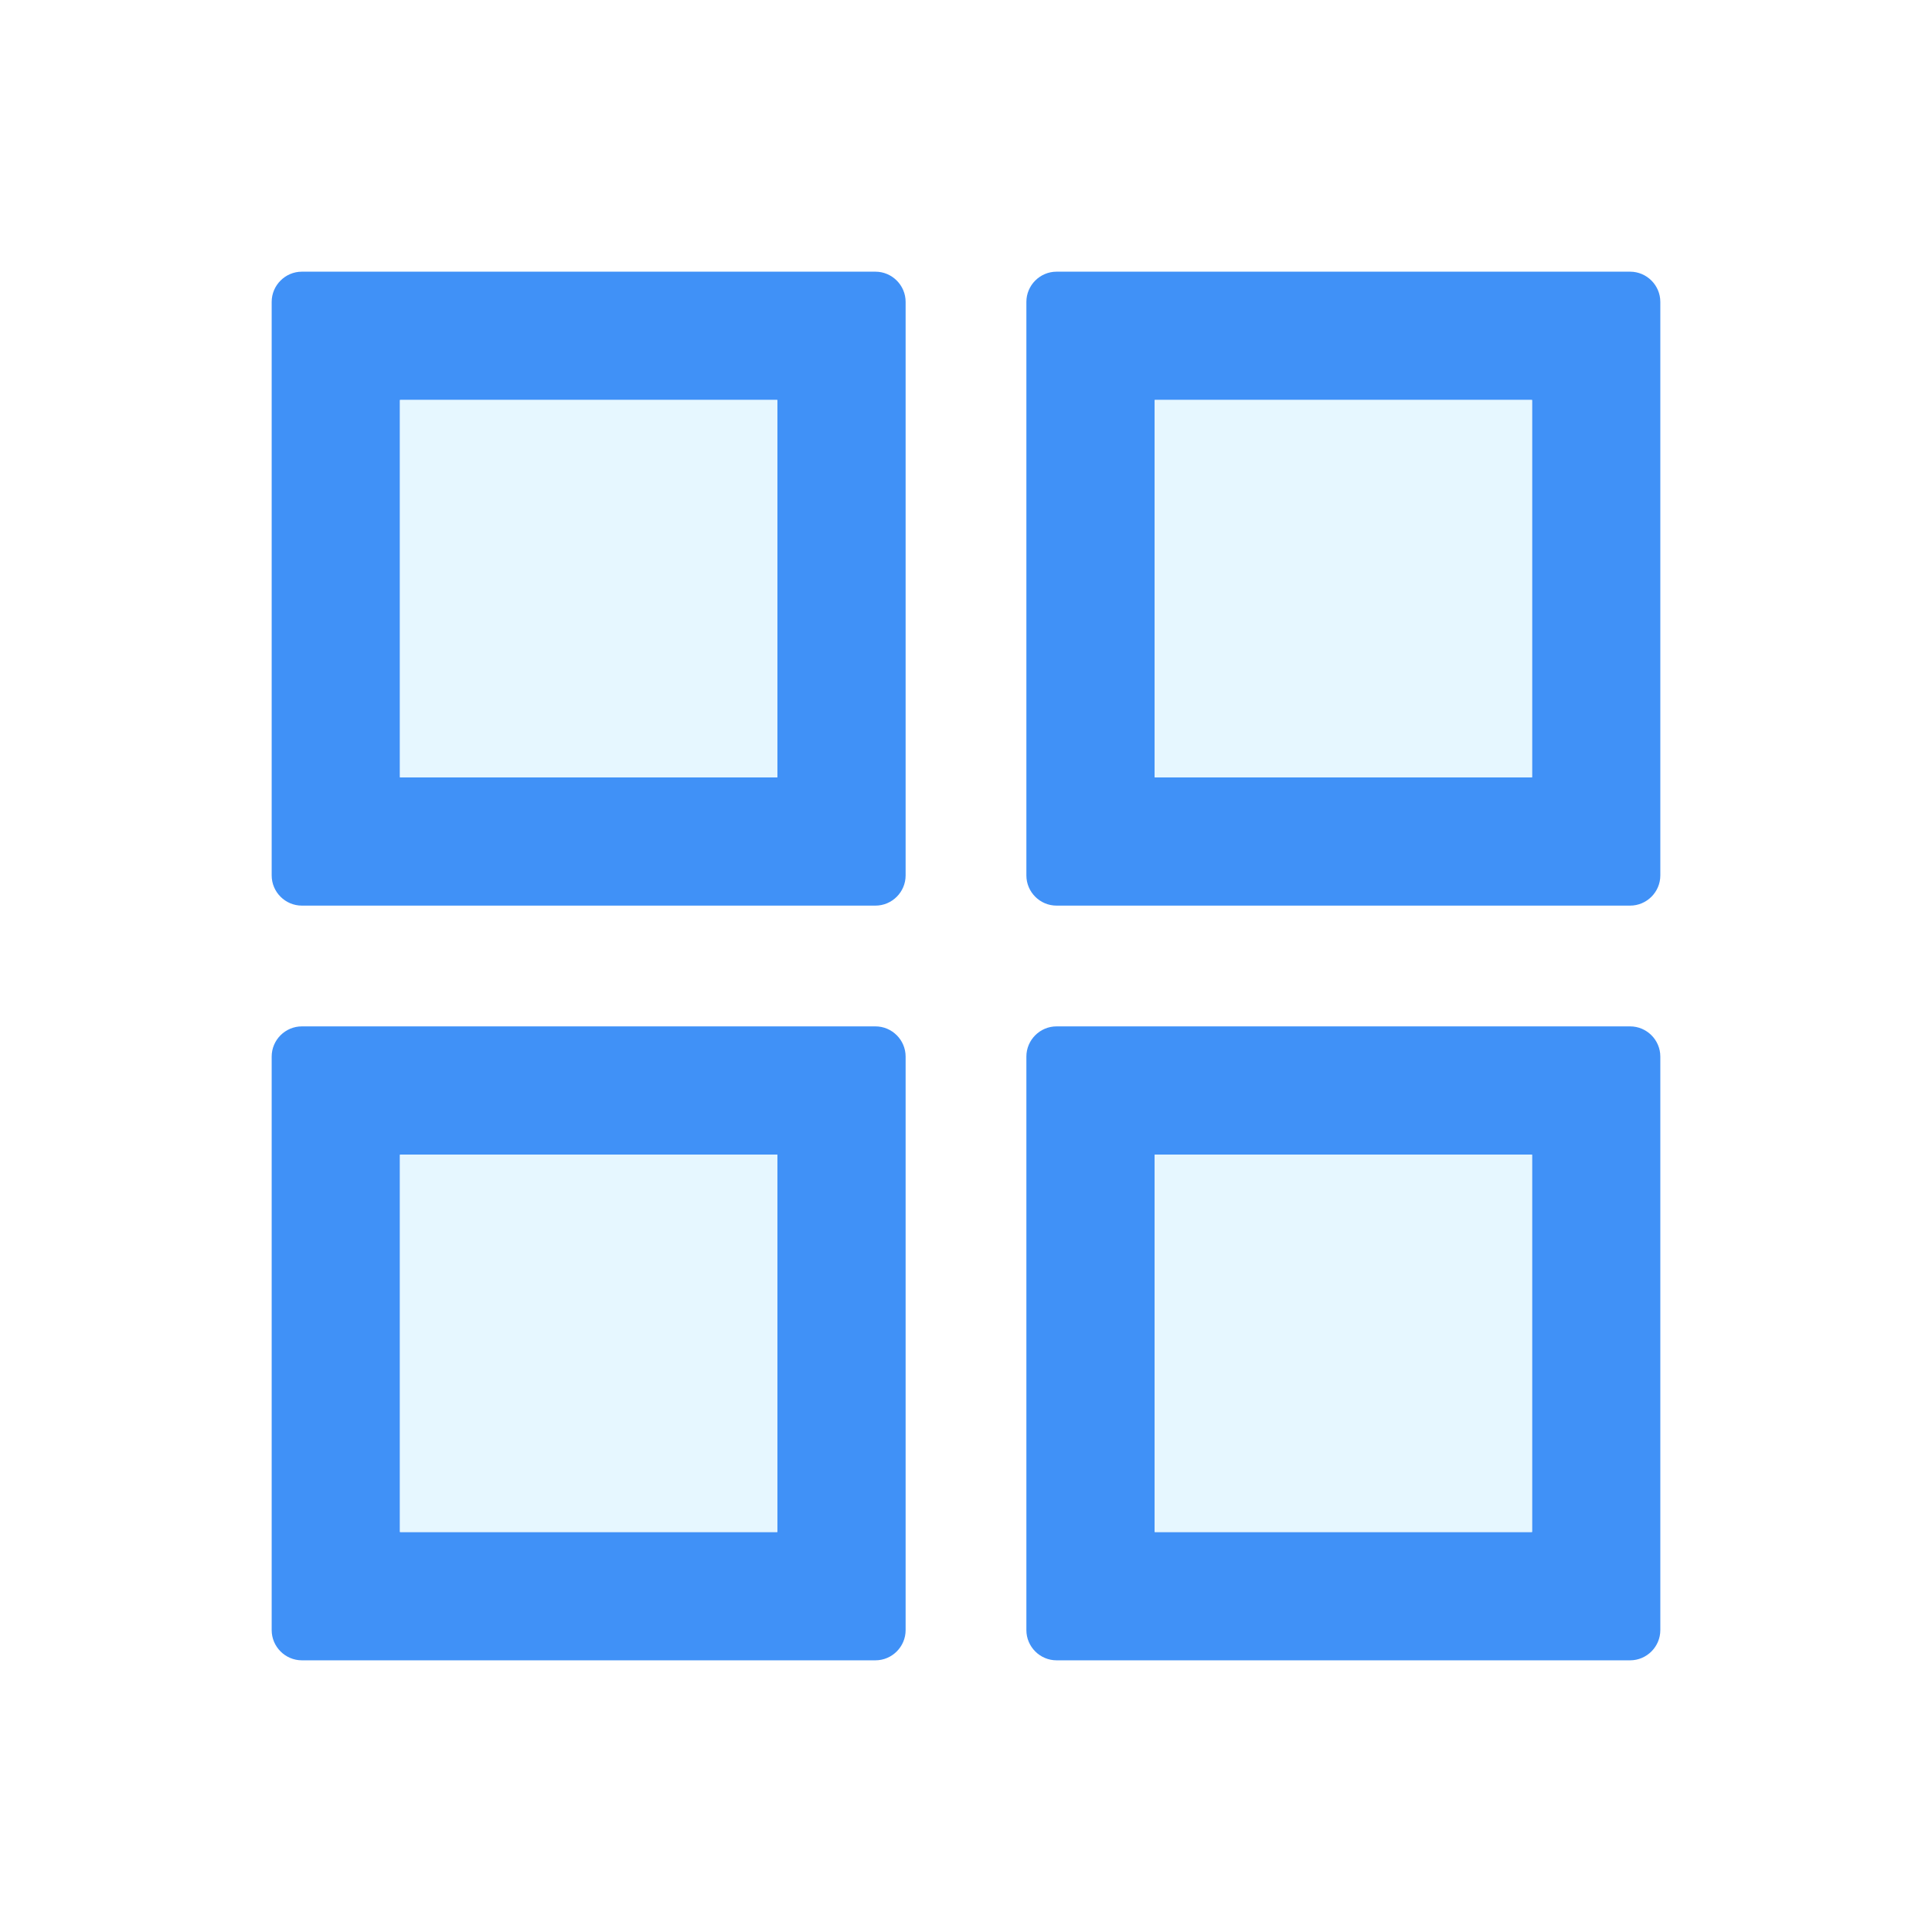
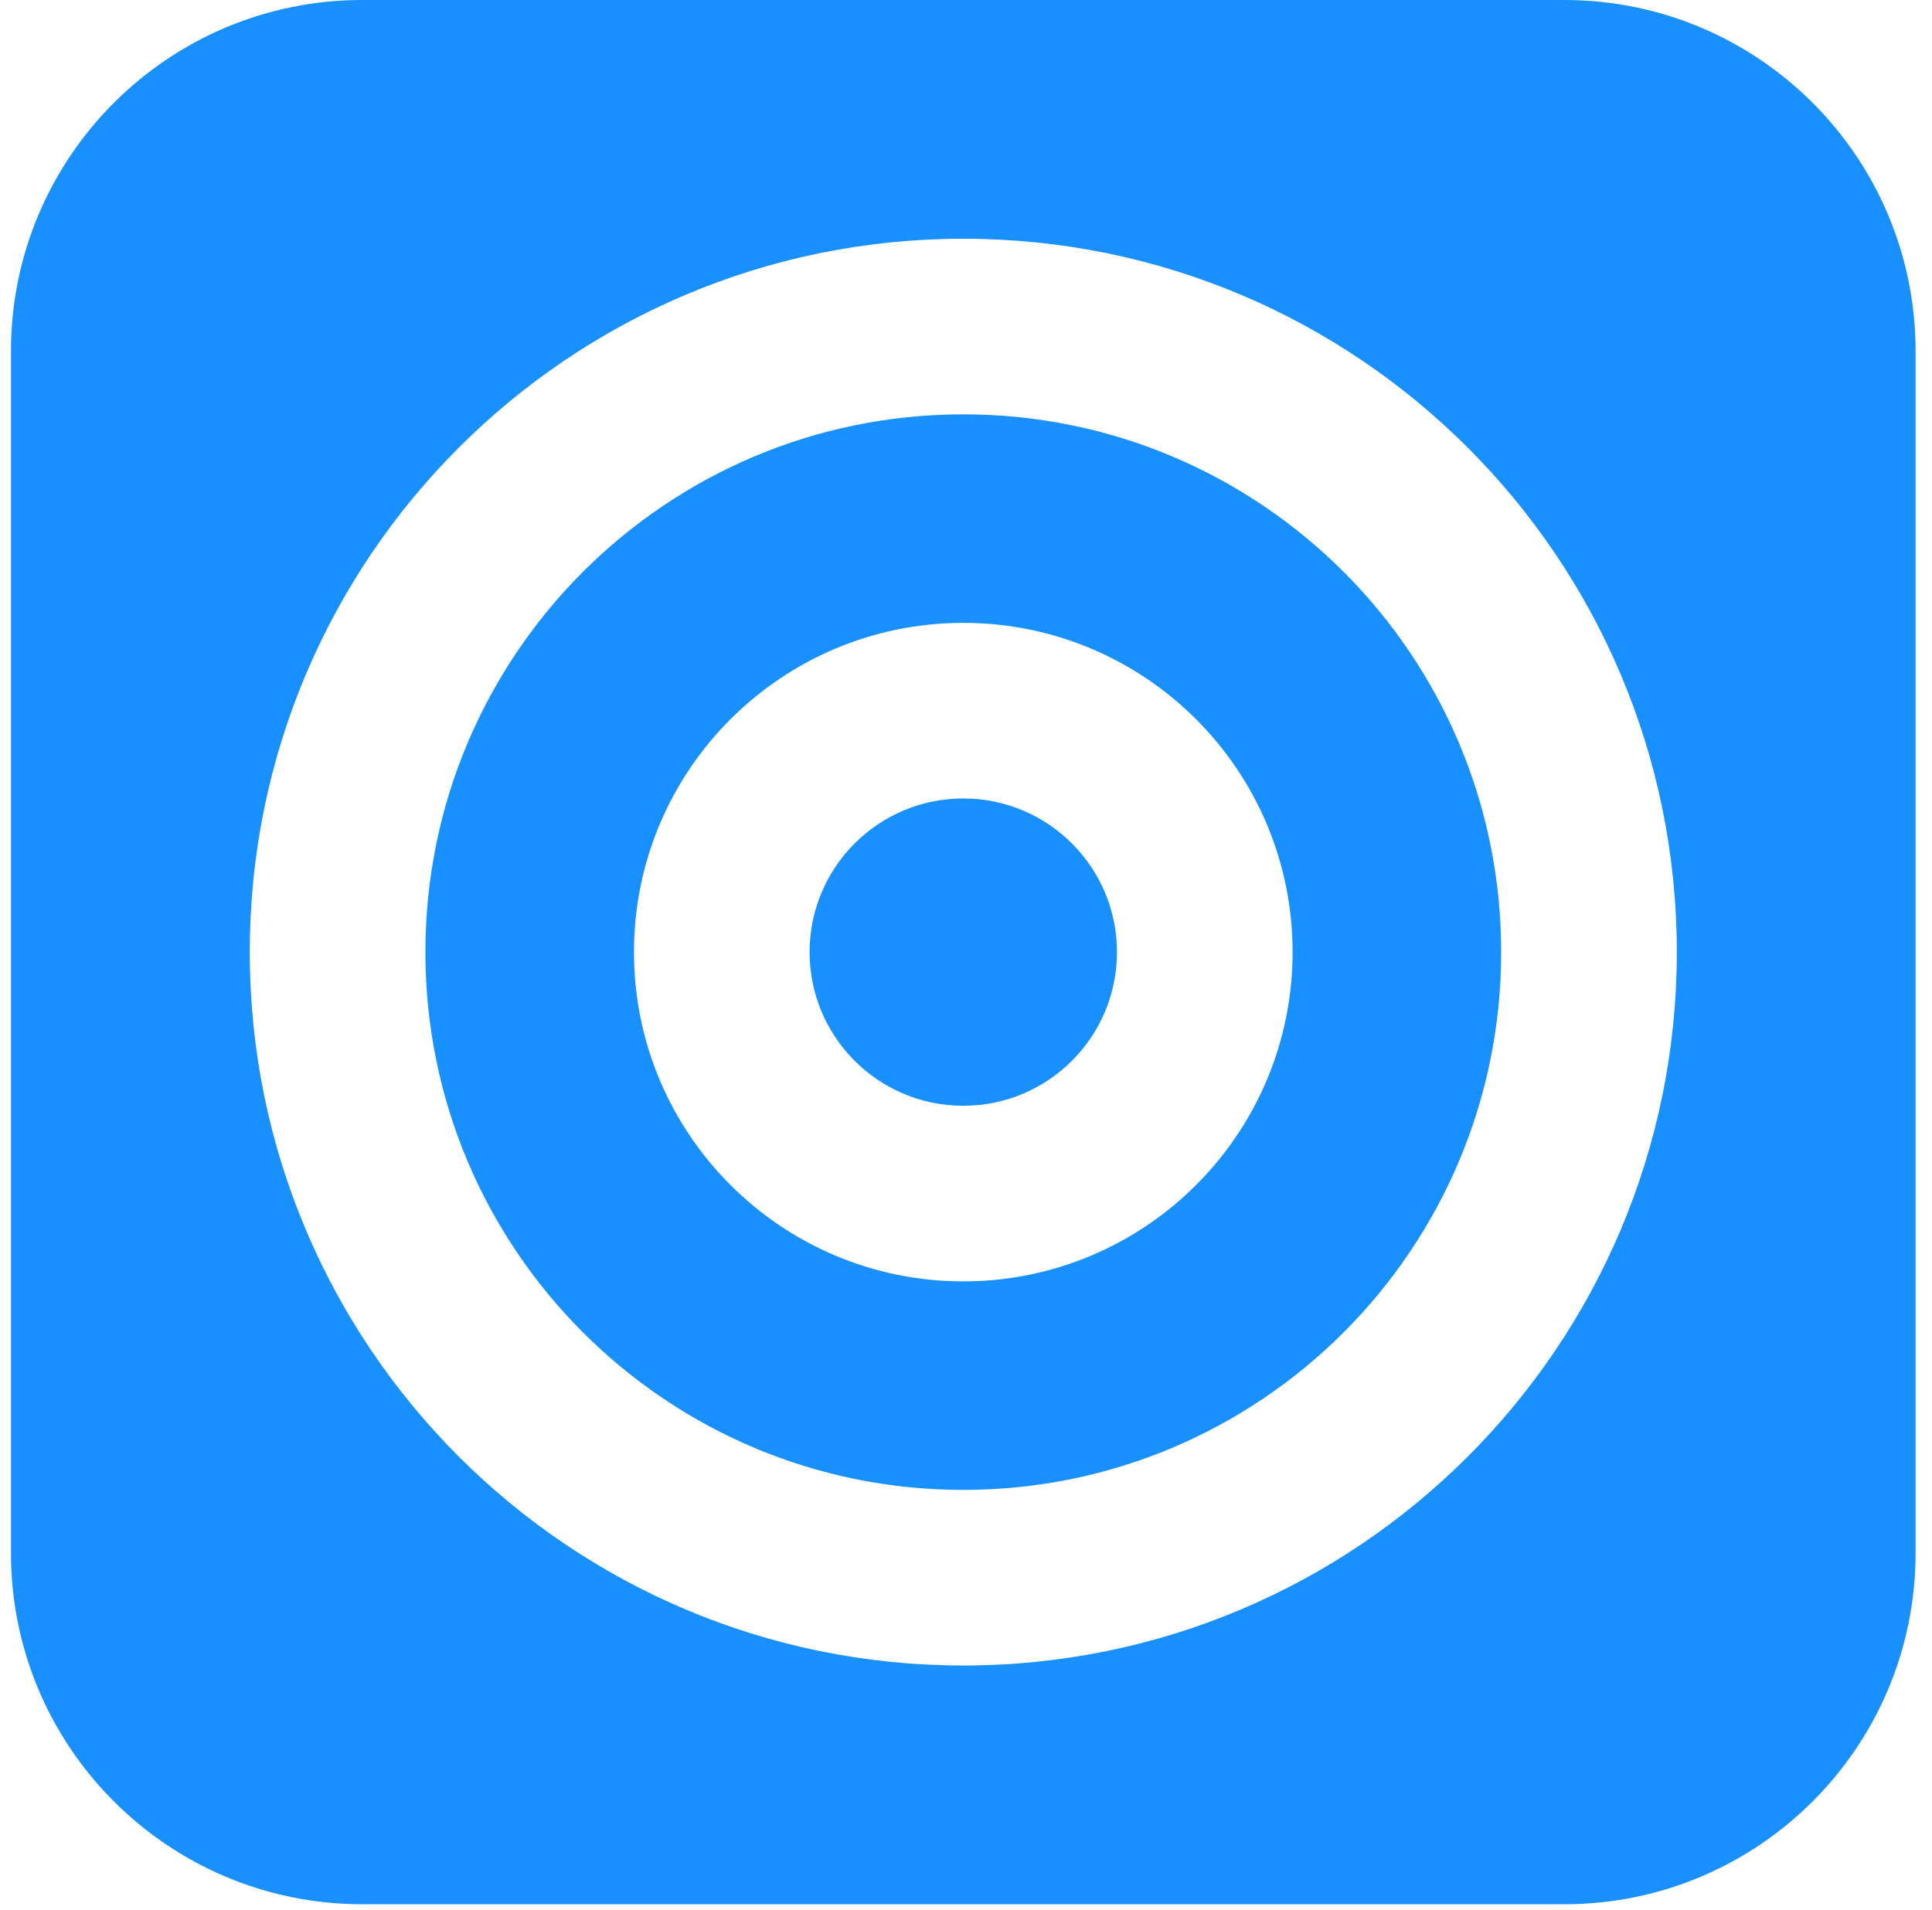
- <svg xmlns="http://www.w3.org/2000/svg" width="71" height="71" viewBox="0 0 71 71" fill="none">
-   <path d="M59.906 9.984H38.828C38.218 9.984 37.719 10.484 37.719 11.094V32.172C37.719 32.782 38.218 33.281 38.828 33.281H59.906C60.516 33.281 61.016 32.782 61.016 32.172V11.094C61.016 10.484 60.516 9.984 59.906 9.984ZM56.301 28.566H42.434V14.699H56.301V28.566ZM32.172 37.719H11.094C10.484 37.719 9.984 38.218 9.984 38.828V59.906C9.984 60.516 10.484 61.016 11.094 61.016H32.172C32.782 61.016 33.281 60.516 33.281 59.906V38.828C33.281 38.218 32.782 37.719 32.172 37.719ZM28.566 56.301H14.699V42.434H28.566V56.301ZM32.172 9.984H11.094C10.484 9.984 9.984 10.484 9.984 11.094V32.172C9.984 32.782 10.484 33.281 11.094 33.281H32.172C32.782 33.281 33.281 32.782 33.281 32.172V11.094C33.281 10.484 32.782 9.984 32.172 9.984ZM28.566 28.566H14.699V14.699H28.566V28.566ZM59.906 37.719H38.828C38.218 37.719 37.719 38.218 37.719 38.828V59.906C37.719 60.516 38.218 61.016 38.828 61.016H59.906C60.516 61.016 61.016 60.516 61.016 59.906V38.828C61.016 38.218 60.516 37.719 59.906 37.719ZM56.301 56.301H42.434V42.434H56.301V56.301Z" fill="#4091F7" />
-   <path d="M14.699 14.699H28.566V28.566H14.699V14.699ZM42.434 14.699H56.301V28.566H42.434V14.699ZM14.699 42.434H28.566V56.301H14.699V42.434ZM42.434 42.434H56.301V56.301H42.434V42.434Z" fill="#E6F7FF" />
+ <svg xmlns="http://www.w3.org/2000/svg" width="88px" height="87px" viewBox="0 0 88 87" version="1.1">
+   <g id="Page-1" stroke="none" stroke-width="1" fill="none" fill-rule="evenodd">
+     <path d="M71.252,0 C80.088,-1.623249e-15 87.252,7.163 87.252,16 L87.252,70.752 C87.252,79.588 80.088,86.752 71.252,86.752 L16.5,86.752 C7.663,86.752 0.5,79.588 0.5,70.752 L0.5,16 C0.5,7.163 7.663,-1.92946468e-15 16.5,0 L71.252,0 Z M43.876,10.876 C25.927,10.876 11.376,25.427 11.376,43.376 C11.376,61.325 25.927,75.876 43.876,75.876 C61.825,75.876 76.376,61.325 76.376,43.376 C76.376,25.427 61.825,10.876 43.876,10.876 Z M43.876,18.876 C57.407,18.876 68.376,29.845 68.376,43.376 C68.376,56.907 57.407,67.876 43.876,67.876 C30.345,67.876 19.376,56.907 19.376,43.376 C19.376,29.845 30.345,18.876 43.876,18.876 Z M43.876,28.376 C35.591,28.376 28.876,35.091 28.876,43.376 C28.876,51.66 35.591,58.376 43.876,58.376 C52.16,58.376 58.876,51.66 58.876,43.376 C58.876,35.091 52.16,28.376 43.876,28.376 Z M43.876,36.376 C47.742,36.376 50.876,39.51 50.876,43.376 C50.876,47.242 47.742,50.376 43.876,50.376 C40.01,50.376 36.876,47.242 36.876,43.376 C36.876,39.51 40.01,36.376 43.876,36.376 Z" id="Combined-Shape" fill="#1890FF" />
+   </g>
</svg>
